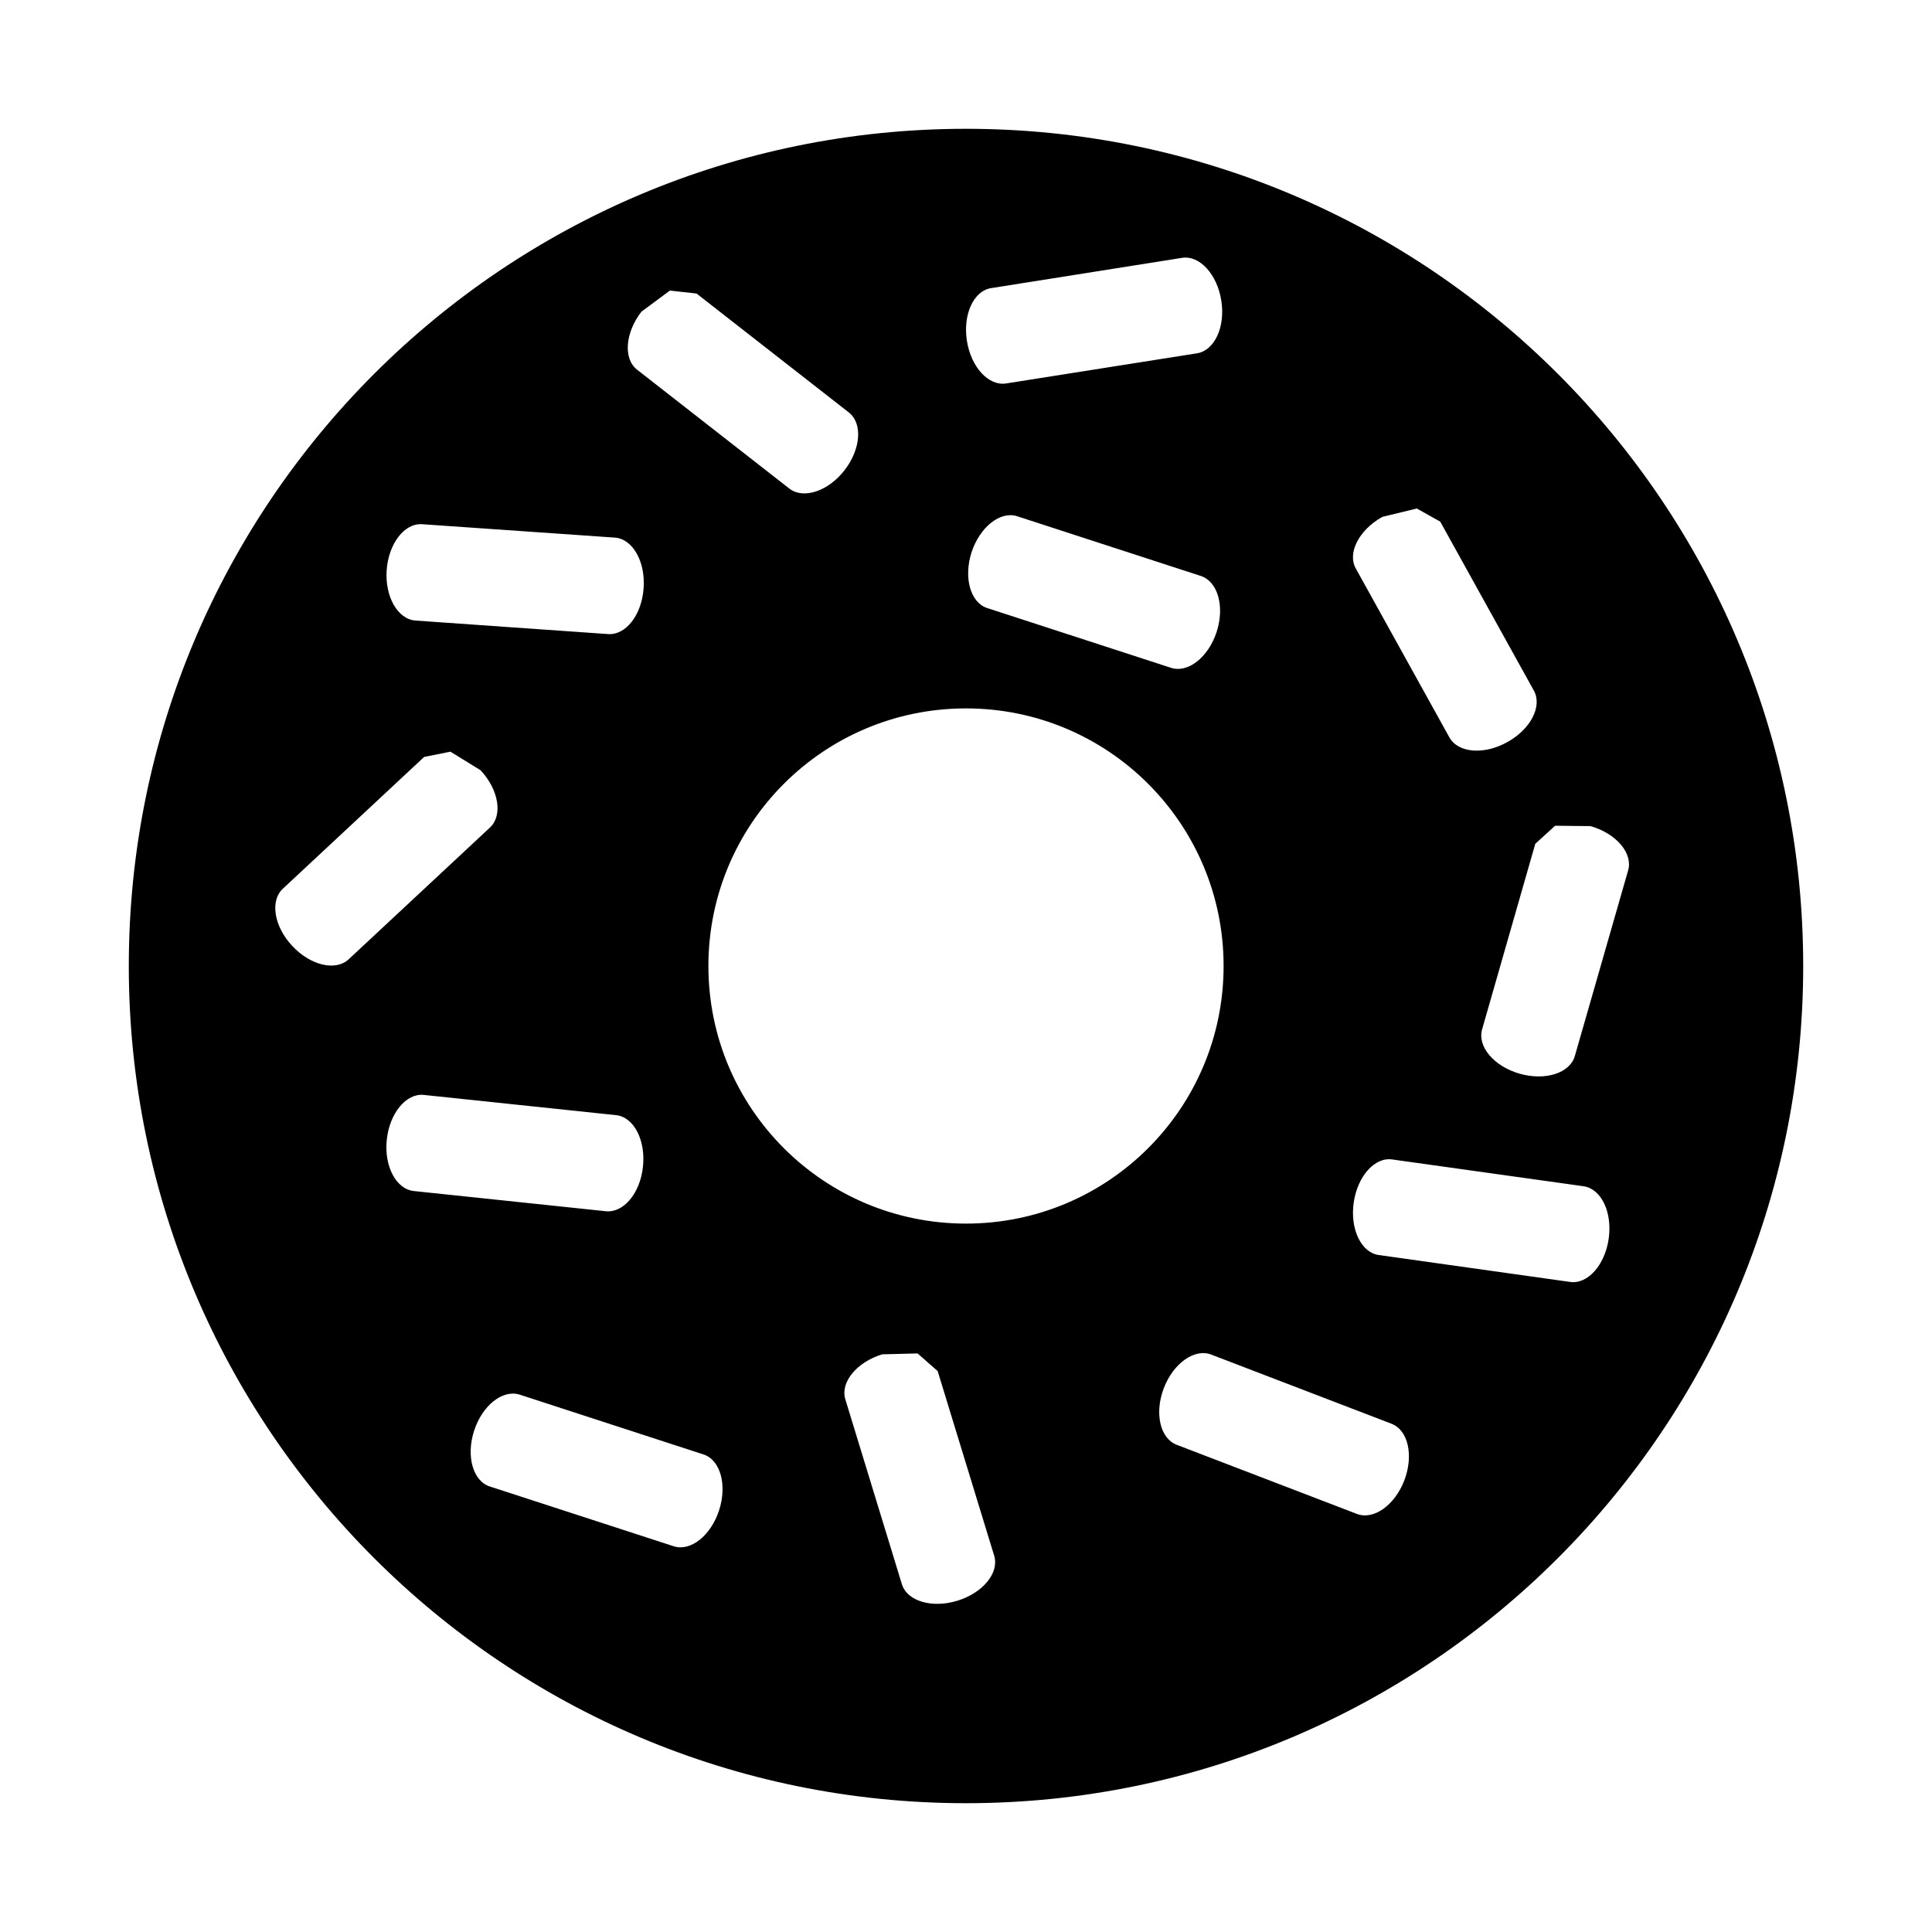
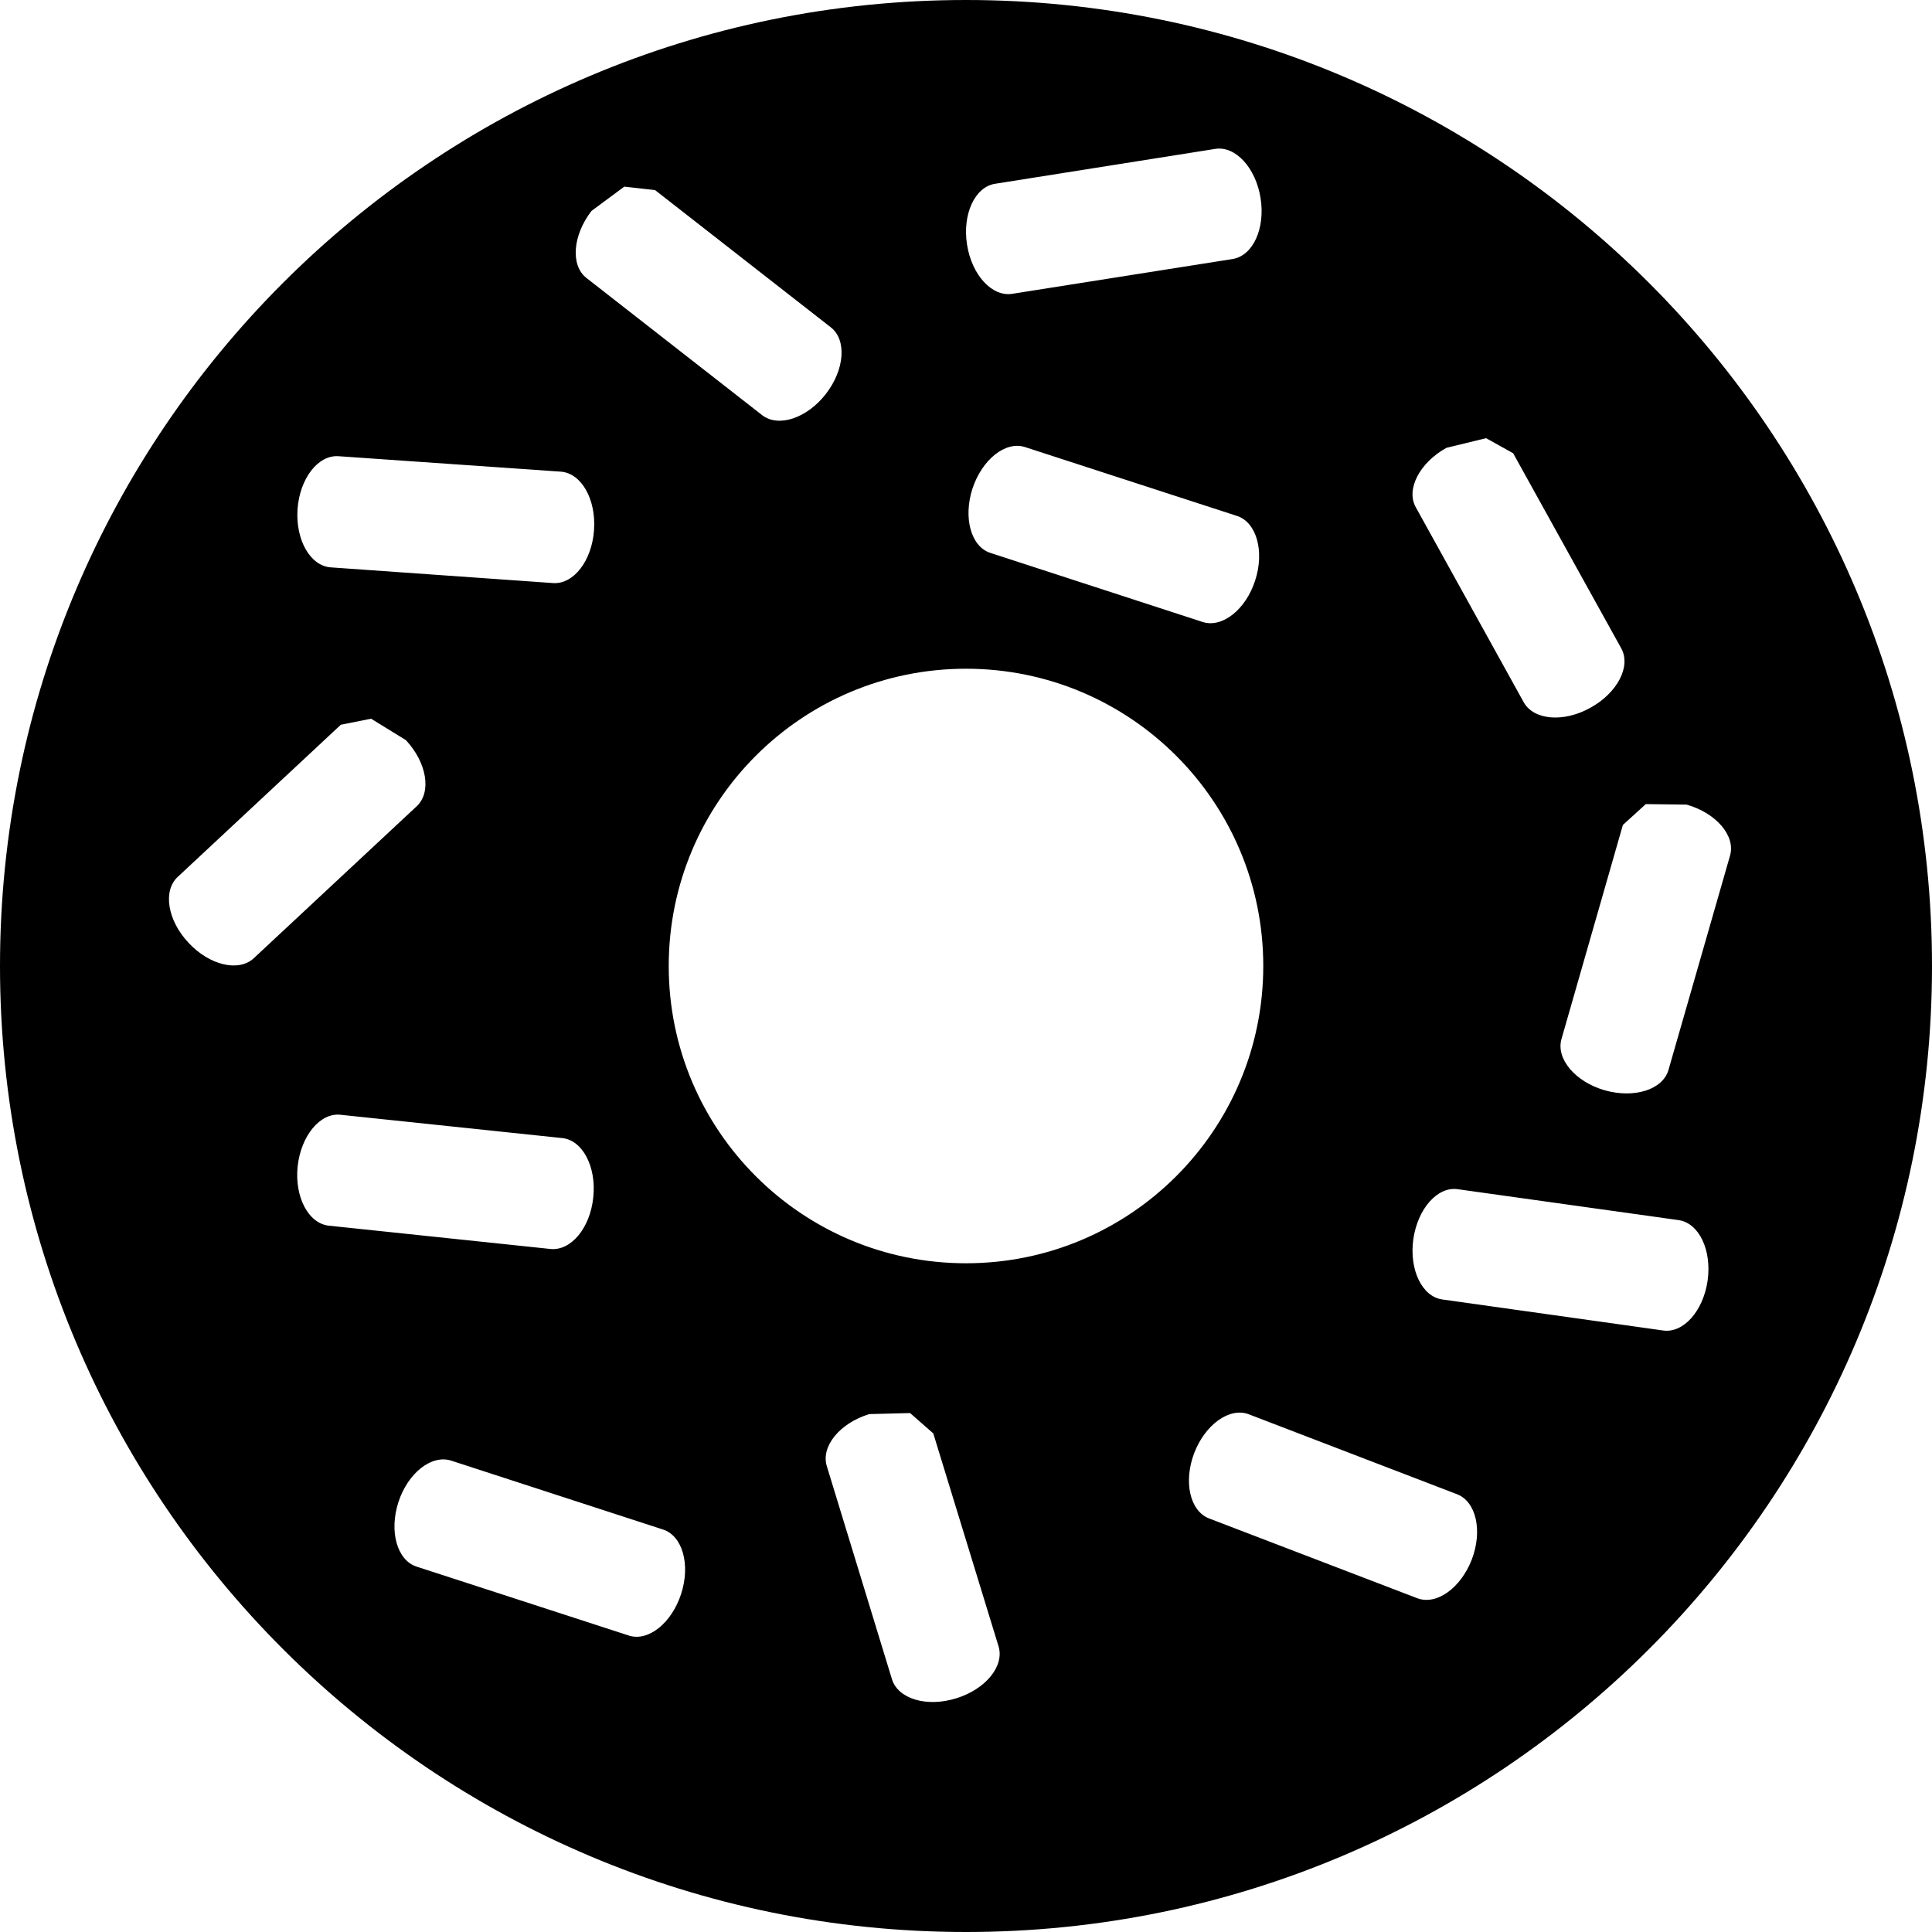
<svg xmlns="http://www.w3.org/2000/svg" version="1.1" x="0" y="0" width="15" height="15" viewBox="0 0 15 15">
-   <path d="M7.5,1 C11.09,1 14,3.91 14,7.5 C14,11.09 11.09,14 7.5,14 C3.91,14 1,11.09 1,7.5 C1,3.91 3.91,1 7.5,1 z M7.124,10.508 L6.849,10.515 C6.651,10.576 6.523,10.732 6.563,10.864 L7.002,12.299 C7.042,12.431 7.235,12.489 7.433,12.428 C7.632,12.367 7.759,12.211 7.719,12.079 L7.28,10.645 L7.124,10.508 z M4.035,10.828 L4.035,10.828 C3.903,10.786 3.745,10.911 3.681,11.108 C3.617,11.305 3.672,11.499 3.803,11.541 L5.23,12.005 C5.361,12.048 5.519,11.923 5.583,11.726 C5.647,11.529 5.593,11.334 5.461,11.292 L4.035,10.828 z M9.404,10.517 C9.275,10.467 9.11,10.584 9.036,10.777 C8.962,10.97 9.006,11.167 9.135,11.217 L10.535,11.754 C10.664,11.804 10.829,11.687 10.903,11.494 C10.977,11.3 10.933,11.104 10.804,11.054 L9.404,10.517 z M10.809,9.002 C10.673,8.982 10.539,9.133 10.51,9.338 C10.481,9.543 10.568,9.725 10.705,9.744 L12.191,9.953 C12.327,9.972 12.461,9.822 12.49,9.616 C12.519,9.411 12.432,9.23 12.295,9.21 L10.809,9.002 z M7.5,5.5 C6.395,5.5 5.5,6.395 5.5,7.5 C5.5,8.605 6.395,9.5 7.5,9.5 C8.605,9.5 9.5,8.605 9.5,7.5 C9.5,6.395 8.605,5.5 7.5,5.5 z M3.291,8.501 C3.154,8.486 3.025,8.642 3.003,8.848 C2.981,9.054 3.075,9.232 3.212,9.247 L4.704,9.404 C4.842,9.418 4.971,9.263 4.992,9.057 C5.014,8.851 4.92,8.672 4.783,8.658 L3.291,8.501 z M12.074,6.411 L11.92,6.551 L11.507,7.992 C11.469,8.125 11.599,8.279 11.798,8.336 C11.997,8.393 12.189,8.332 12.227,8.199 L12.641,6.757 C12.679,6.625 12.549,6.471 12.349,6.414 L12.074,6.411 z M3.497,5.836 L3.293,5.877 L2.196,6.9 C2.095,6.994 2.127,7.193 2.269,7.344 C2.41,7.496 2.606,7.542 2.707,7.448 L3.804,6.425 C3.905,6.331 3.873,6.132 3.731,5.98 L3.497,5.836 z M11,3.948 L10.733,4.013 C10.552,4.113 10.459,4.293 10.526,4.413 L11.253,5.725 C11.32,5.846 11.521,5.863 11.702,5.762 C11.884,5.662 11.976,5.483 11.909,5.362 L11.182,4.05 L11,3.948 z M7.897,4.008 C7.766,3.966 7.608,4.091 7.543,4.288 C7.48,4.485 7.534,4.679 7.665,4.721 L9.092,5.185 C9.223,5.228 9.382,5.103 9.446,4.906 C9.51,4.709 9.455,4.515 9.324,4.472 L7.897,4.008 z M3.278,4.07 L3.278,4.07 C3.14,4.06 3.017,4.22 3.002,4.427 C2.988,4.633 3.088,4.808 3.226,4.818 L4.722,4.923 C4.86,4.932 4.983,4.773 4.997,4.566 C5.012,4.36 4.912,4.184 4.774,4.174 L3.278,4.07 z M5.201,2.256 L4.98,2.42 C4.853,2.584 4.838,2.785 4.946,2.87 L6.128,3.793 C6.237,3.878 6.429,3.815 6.556,3.652 C6.684,3.488 6.699,3.287 6.59,3.202 L5.408,2.279 L5.201,2.256 z M9.177,2.002 L7.695,2.237 C7.559,2.258 7.475,2.442 7.507,2.646 C7.539,2.851 7.676,2.999 7.812,2.977 L9.294,2.743 C9.43,2.721 9.515,2.538 9.482,2.333 C9.45,2.129 9.313,1.98 9.177,2.002 z" />
+   <path d="M7.5,-0 C11.642,-0 15,3.358 15,7.5 C15,11.642 11.642,15 7.5,15 C3.358,15 -0,11.642 -0,7.5 C-0,3.358 3.358,-0 7.5,-0 z M7.066,10.971 L6.749,10.979 C6.52,11.049 6.373,11.229 6.419,11.382 L6.925,13.037 C6.972,13.19 7.194,13.257 7.423,13.186 C7.652,13.116 7.799,12.936 7.753,12.783 L7.246,11.129 L7.066,10.971 z M3.502,11.34 L3.502,11.34 C3.35,11.292 3.167,11.436 3.093,11.663 C3.02,11.89 3.083,12.114 3.234,12.163 L4.881,12.698 C5.032,12.748 5.214,12.603 5.288,12.376 C5.362,12.149 5.3,11.924 5.147,11.875 L3.502,11.34 z M9.697,10.981 C9.548,10.923 9.358,11.058 9.272,11.281 C9.187,11.504 9.238,11.731 9.387,11.789 L11.002,12.408 C11.151,12.466 11.341,12.331 11.427,12.108 C11.512,11.885 11.461,11.658 11.312,11.601 L9.697,10.981 z M11.318,9.233 C11.161,9.21 11.007,9.384 10.973,9.621 C10.94,9.857 11.04,10.067 11.198,10.089 L12.913,10.33 C13.07,10.352 13.224,10.179 13.258,9.942 C13.291,9.705 13.191,9.496 13.033,9.473 L11.318,9.233 z M7.5,5.192 C6.225,5.192 5.192,6.225 5.192,7.5 C5.192,8.775 6.225,9.808 7.5,9.808 C8.775,9.808 9.808,8.775 9.808,7.5 C9.808,6.225 8.775,5.192 7.5,5.192 z M2.643,8.655 C2.485,8.638 2.337,8.818 2.311,9.055 C2.286,9.293 2.394,9.498 2.552,9.516 L4.274,9.697 C4.433,9.713 4.582,9.534 4.606,9.297 C4.632,9.059 4.523,8.852 4.365,8.836 L2.643,8.655 z M12.778,6.243 L12.6,6.405 L12.123,8.068 C12.08,8.221 12.23,8.399 12.459,8.465 C12.689,8.53 12.91,8.46 12.954,8.307 L13.432,6.643 C13.476,6.49 13.326,6.313 13.095,6.247 L12.778,6.243 z M2.881,5.58 L2.646,5.627 L1.38,6.808 C1.263,6.916 1.3,7.146 1.464,7.32 C1.627,7.495 1.853,7.548 1.97,7.44 L3.235,6.26 C3.352,6.151 3.315,5.922 3.151,5.746 L2.881,5.58 z M11.538,3.402 L11.23,3.477 C11.022,3.592 10.914,3.8 10.992,3.938 L11.83,5.452 C11.908,5.592 12.14,5.611 12.348,5.495 C12.558,5.379 12.665,5.173 12.587,5.033 L11.748,3.519 L11.538,3.402 z M7.958,3.471 C7.807,3.422 7.625,3.567 7.55,3.794 C7.477,4.021 7.539,4.245 7.69,4.293 L9.337,4.829 C9.488,4.878 9.672,4.734 9.745,4.507 C9.819,4.28 9.756,4.056 9.605,4.006 L7.958,3.471 z M2.628,3.542 L2.628,3.542 C2.469,3.531 2.327,3.715 2.31,3.954 C2.294,4.192 2.409,4.394 2.568,4.405 L4.295,4.527 C4.454,4.537 4.596,4.353 4.612,4.115 C4.629,3.877 4.514,3.674 4.355,3.662 L2.628,3.542 z M4.847,1.449 L4.592,1.638 C4.446,1.828 4.428,2.06 4.553,2.158 L5.917,3.223 C6.043,3.321 6.264,3.248 6.411,3.06 C6.558,2.871 6.576,2.639 6.45,2.541 L5.086,1.476 L4.847,1.449 z M9.435,1.156 L7.725,1.427 C7.568,1.452 7.471,1.664 7.508,1.899 C7.545,2.136 7.703,2.307 7.86,2.281 L9.57,2.011 C9.727,1.986 9.825,1.775 9.787,1.538 C9.75,1.303 9.592,1.131 9.435,1.156 z" />
</svg>
